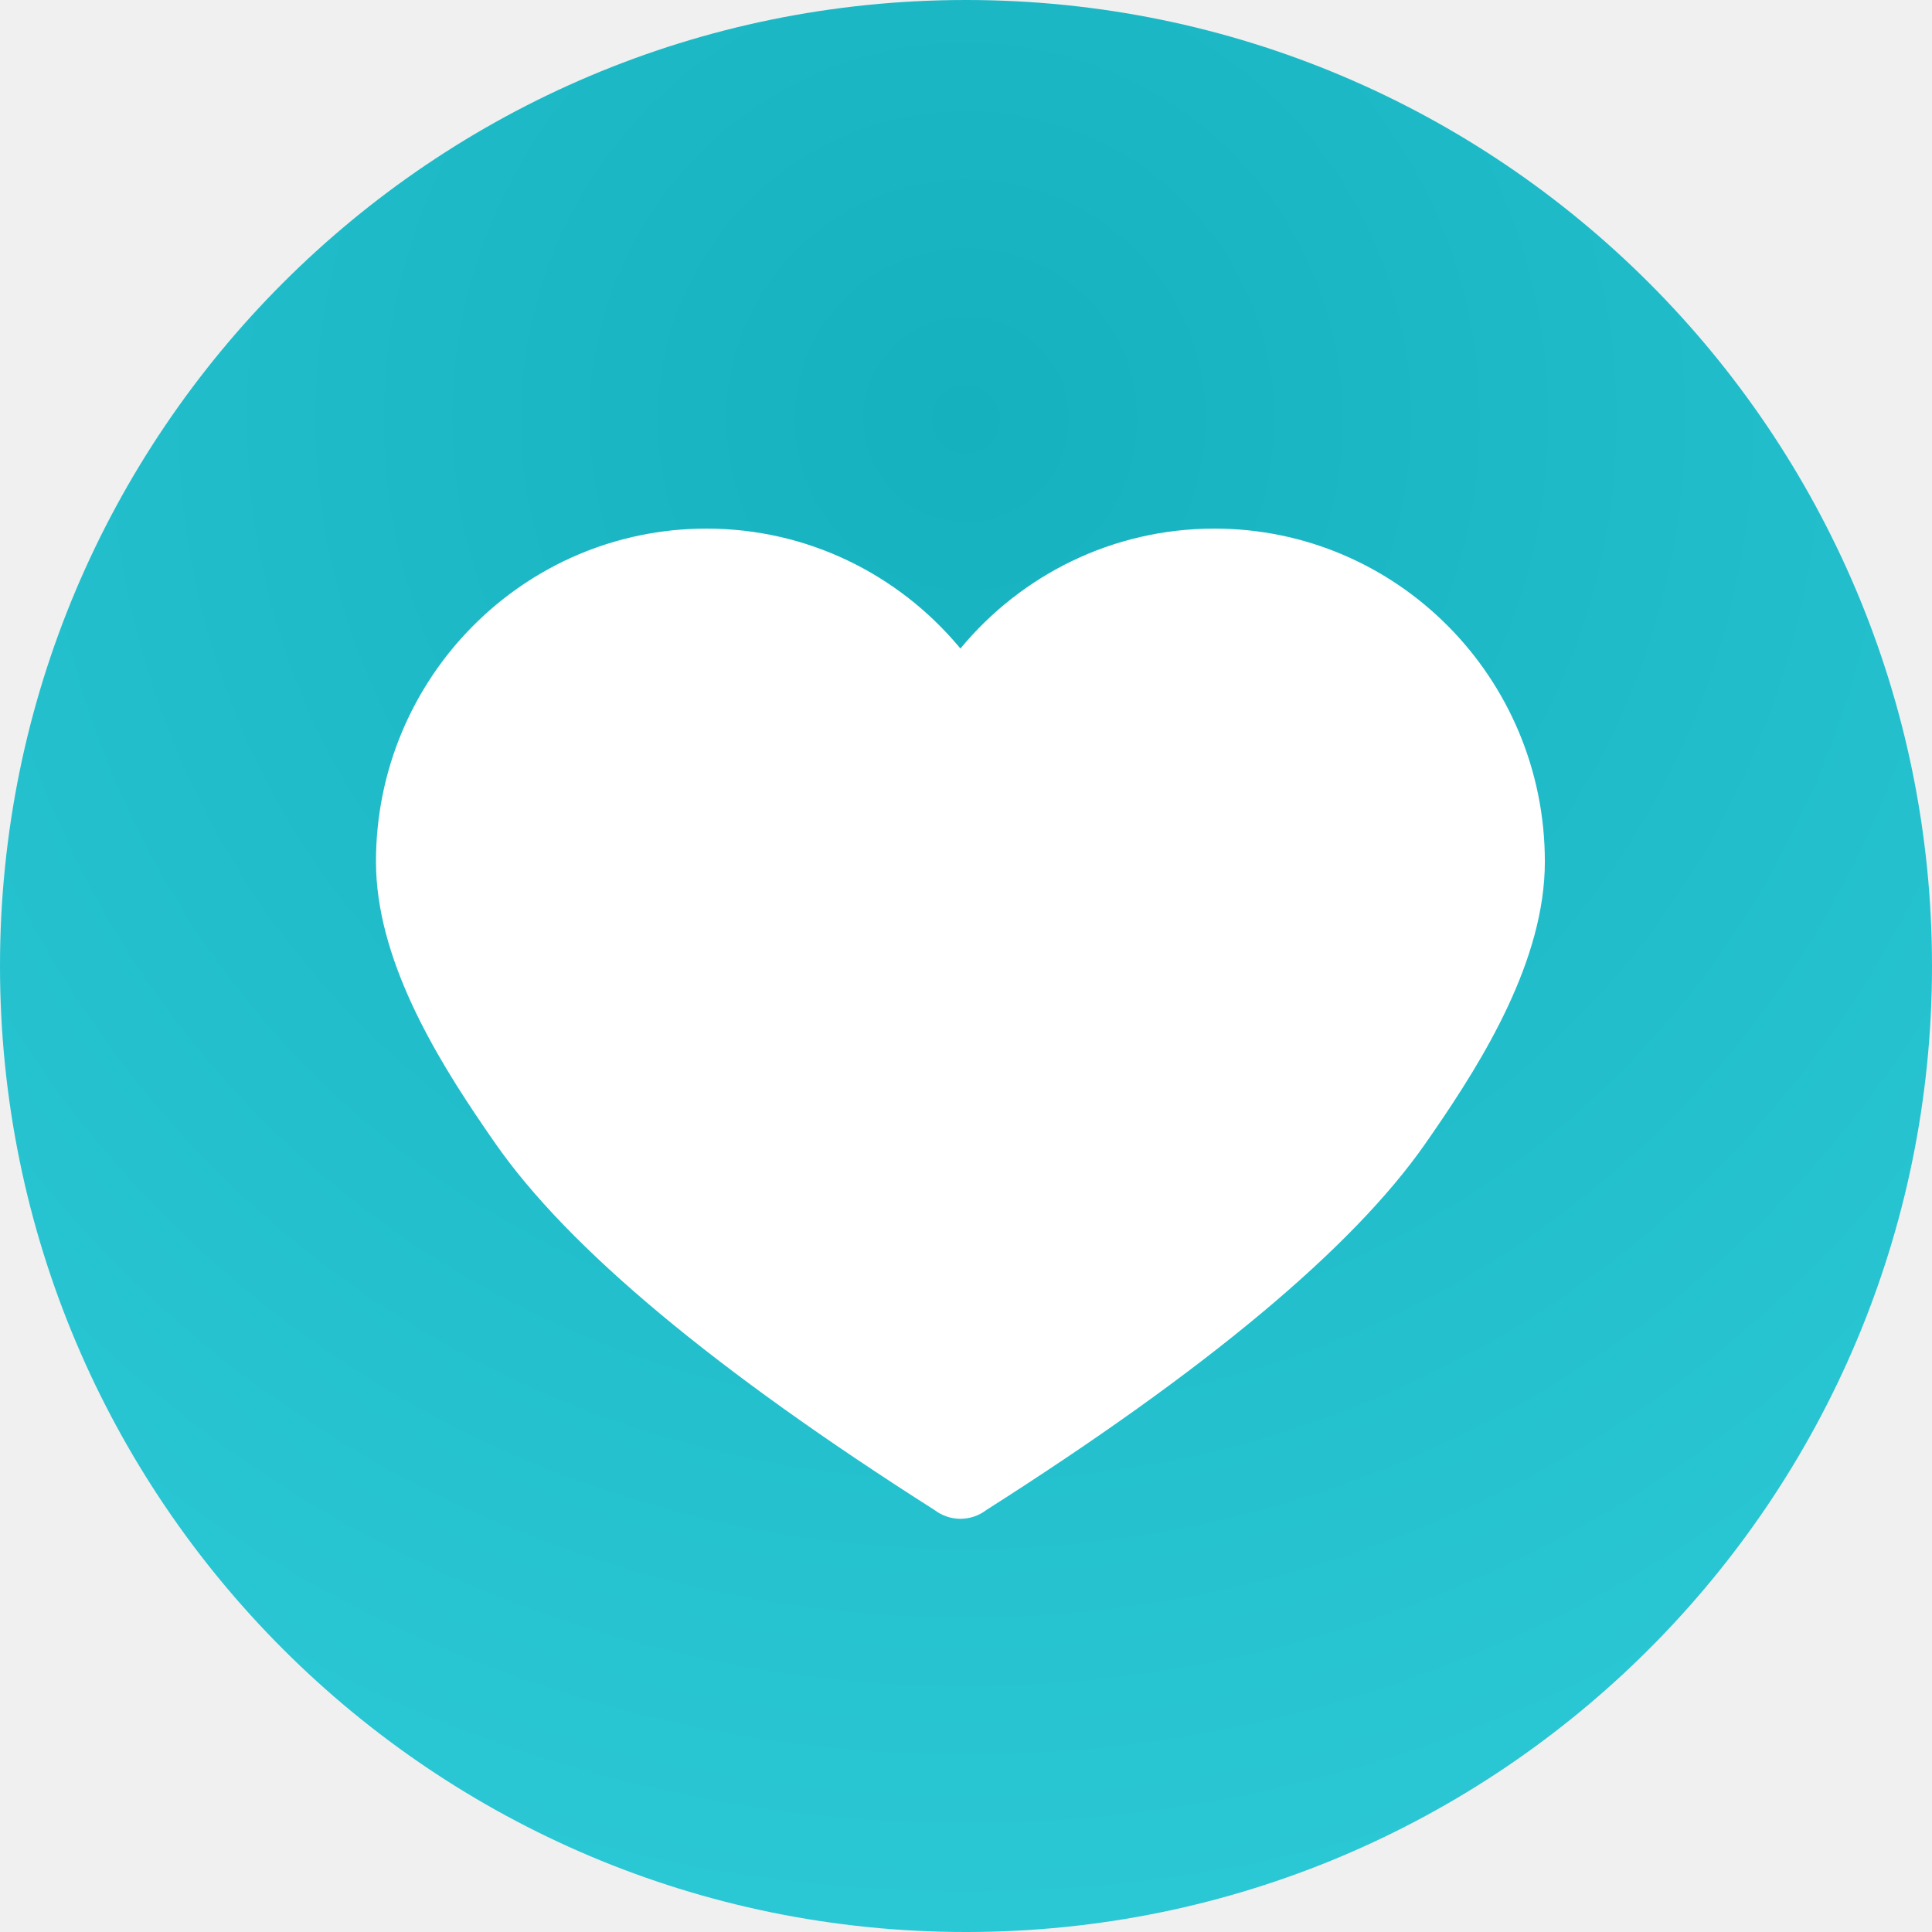
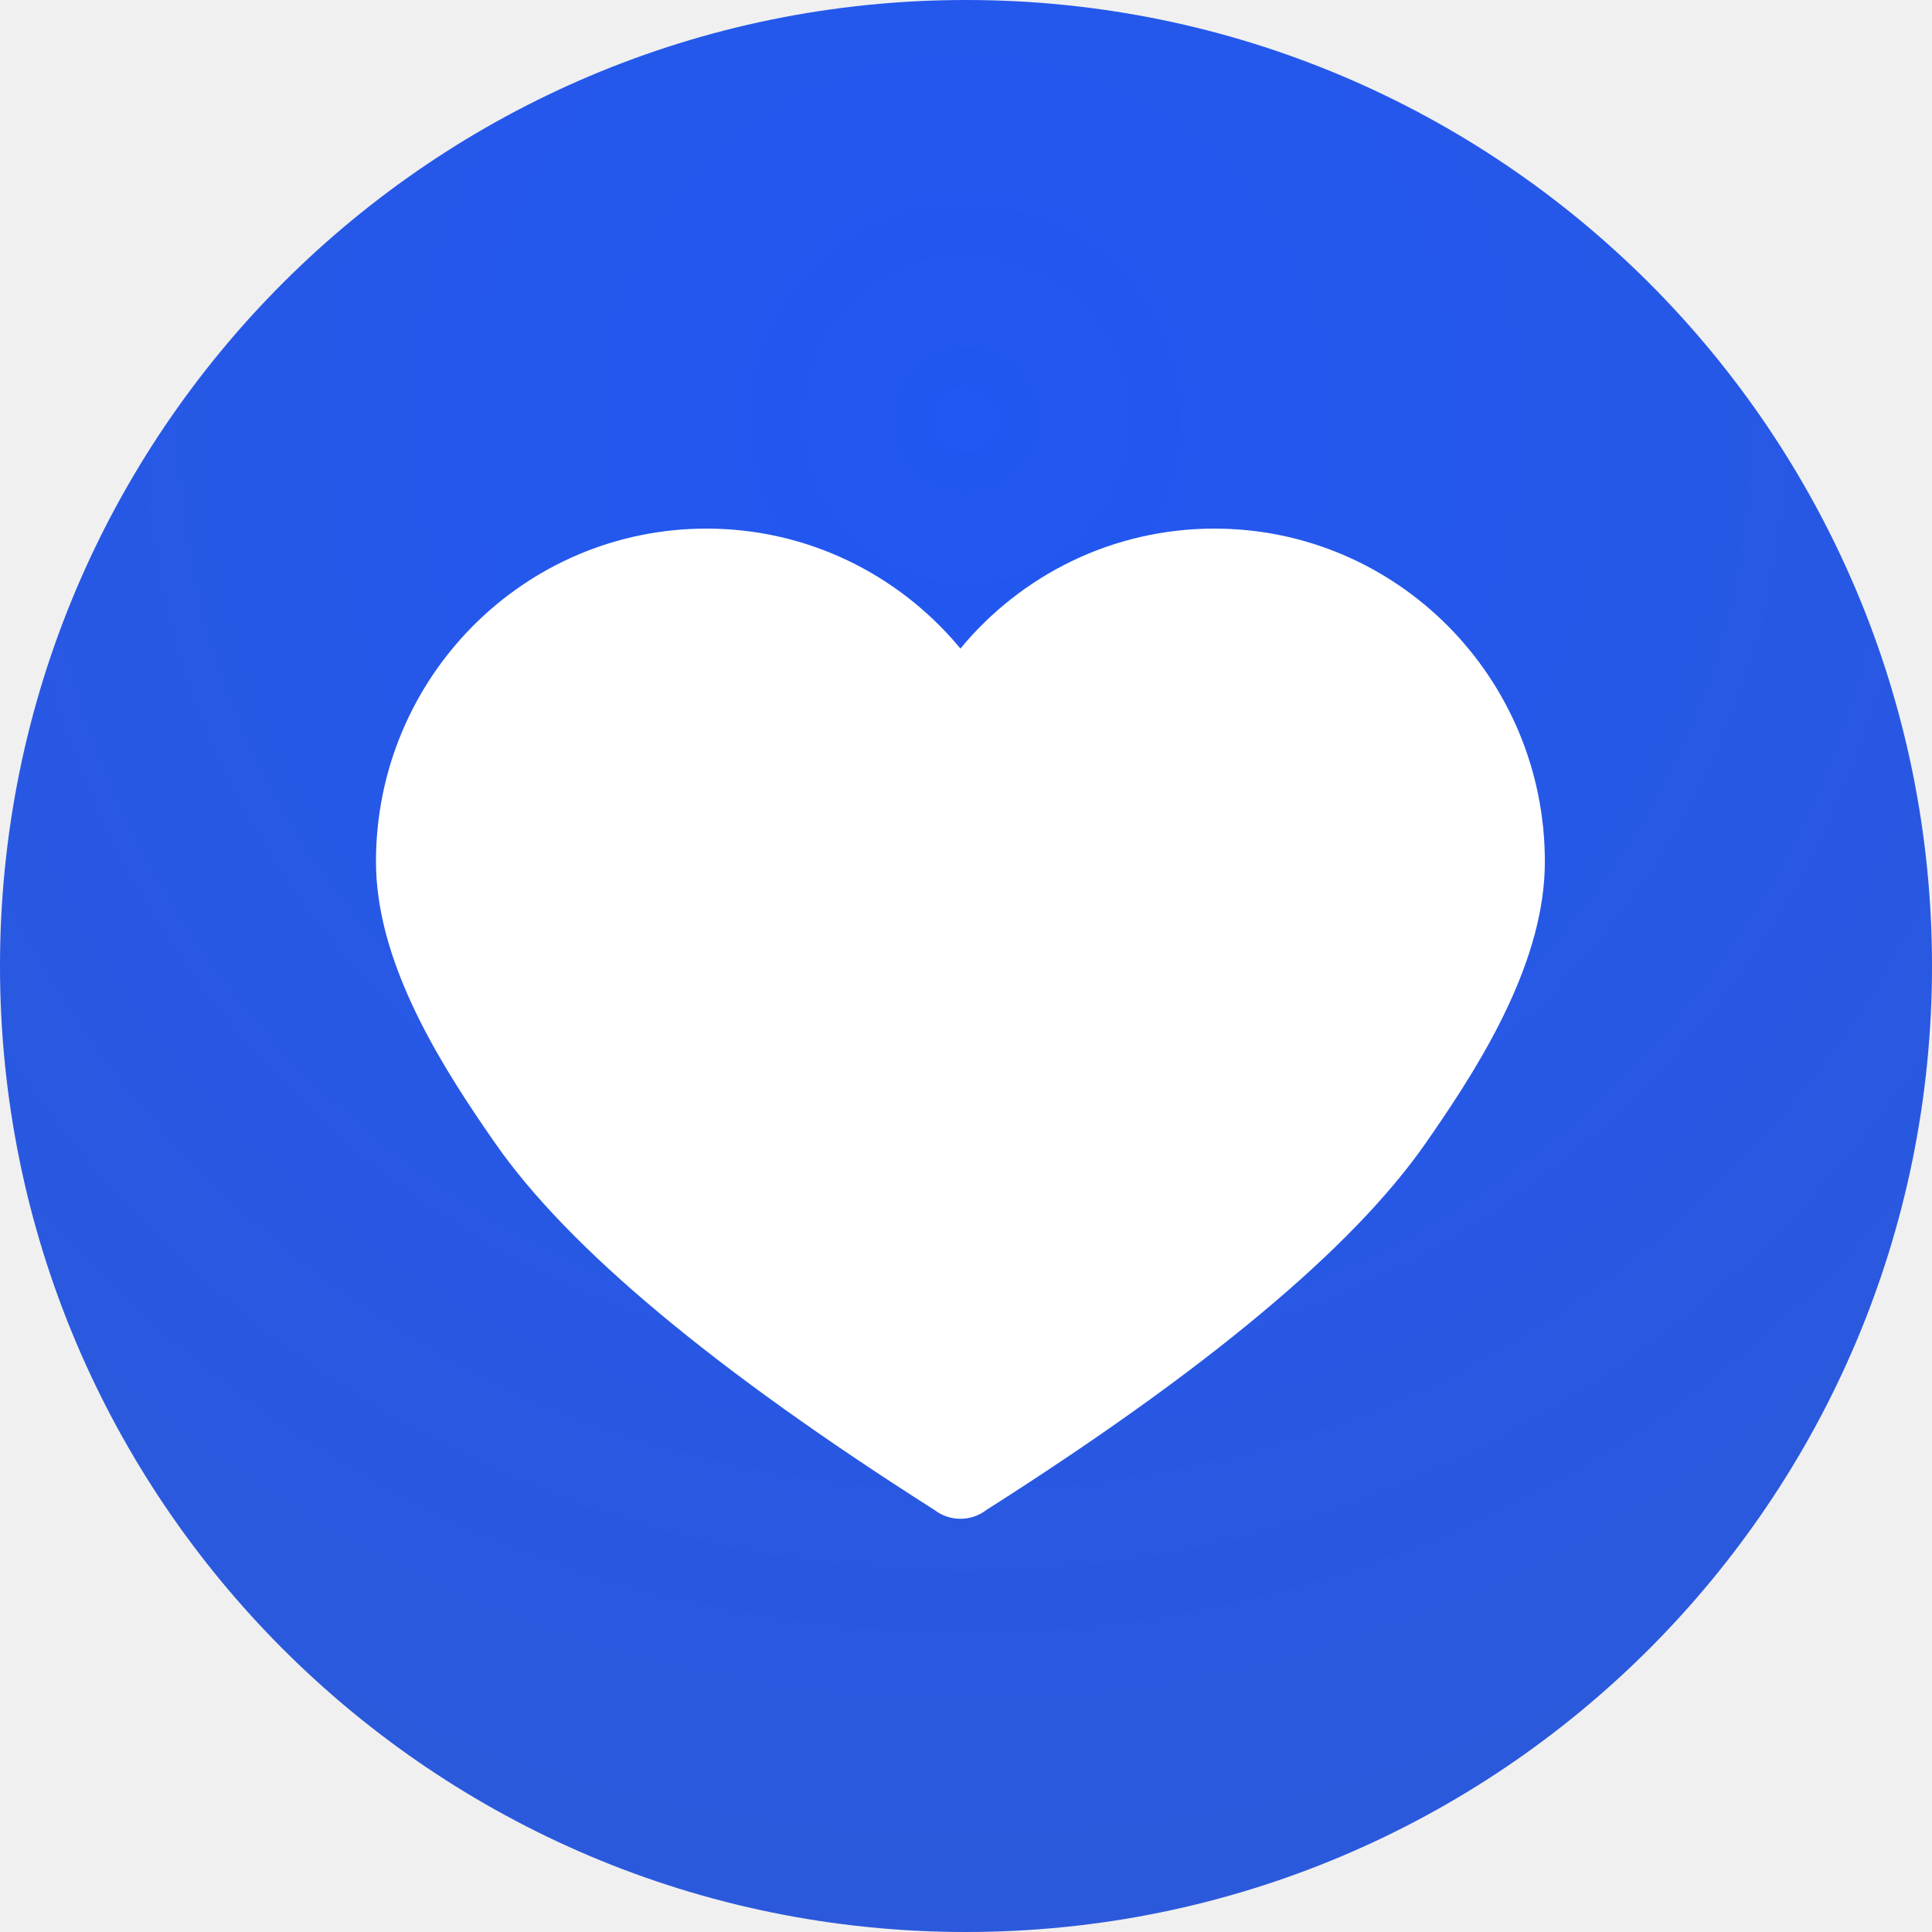
<svg xmlns="http://www.w3.org/2000/svg" viewBox="0 0 519 519" id="Love">
  <defs>
    <radialGradient id="a" cx="50%" cy="21.931%" r="87.888%" fx="50%" fy="21.931%">
-       <stop offset="0%" stop-color="#16b1bf" class="stopColorf25674 svgShape" />
-       <stop offset="100%" stop-color="#2dcad8" class="stopColord82d4e svgShape" />
+       <stop offset="0%" stop-color="#2157f2" class="stopColorf25674 svgShape" />
+       <stop offset="100%" stop-color="#2d59d8" class="stopColord82d4e svgShape" />
    </radialGradient>
  </defs>
  <g fill="none" fill-rule="evenodd">
    <circle cx="259.5" cy="259.5" r="259.5" fill="url(#a)" />
    <path fill="#ffffff" d="M258,408 C255.552,408 253.104,407.215 251.052,405.646 C191.999,368.098 152.695,335.304 133.138,307.265 L131.441,304.822 L130.2,303.016 C116.741,283.359 101,257.278 101,231.469 C101,182.057 140.746,142 189.775,142 C216.923,142 241.225,154.282 257.509,173.633 L258,174.221 C274.284,154.531 298.803,142 326.225,142 C375.254,142 415,182.057 415,231.469 C415,257.81 398.603,284.435 384.971,304.224 L384.559,304.822 L382.862,307.265 C363.305,335.304 324.001,368.098 264.948,405.646 C262.896,407.215 260.448,408 258,408 Z" class="colorffffff svgShape" />
  </g>
</svg>
